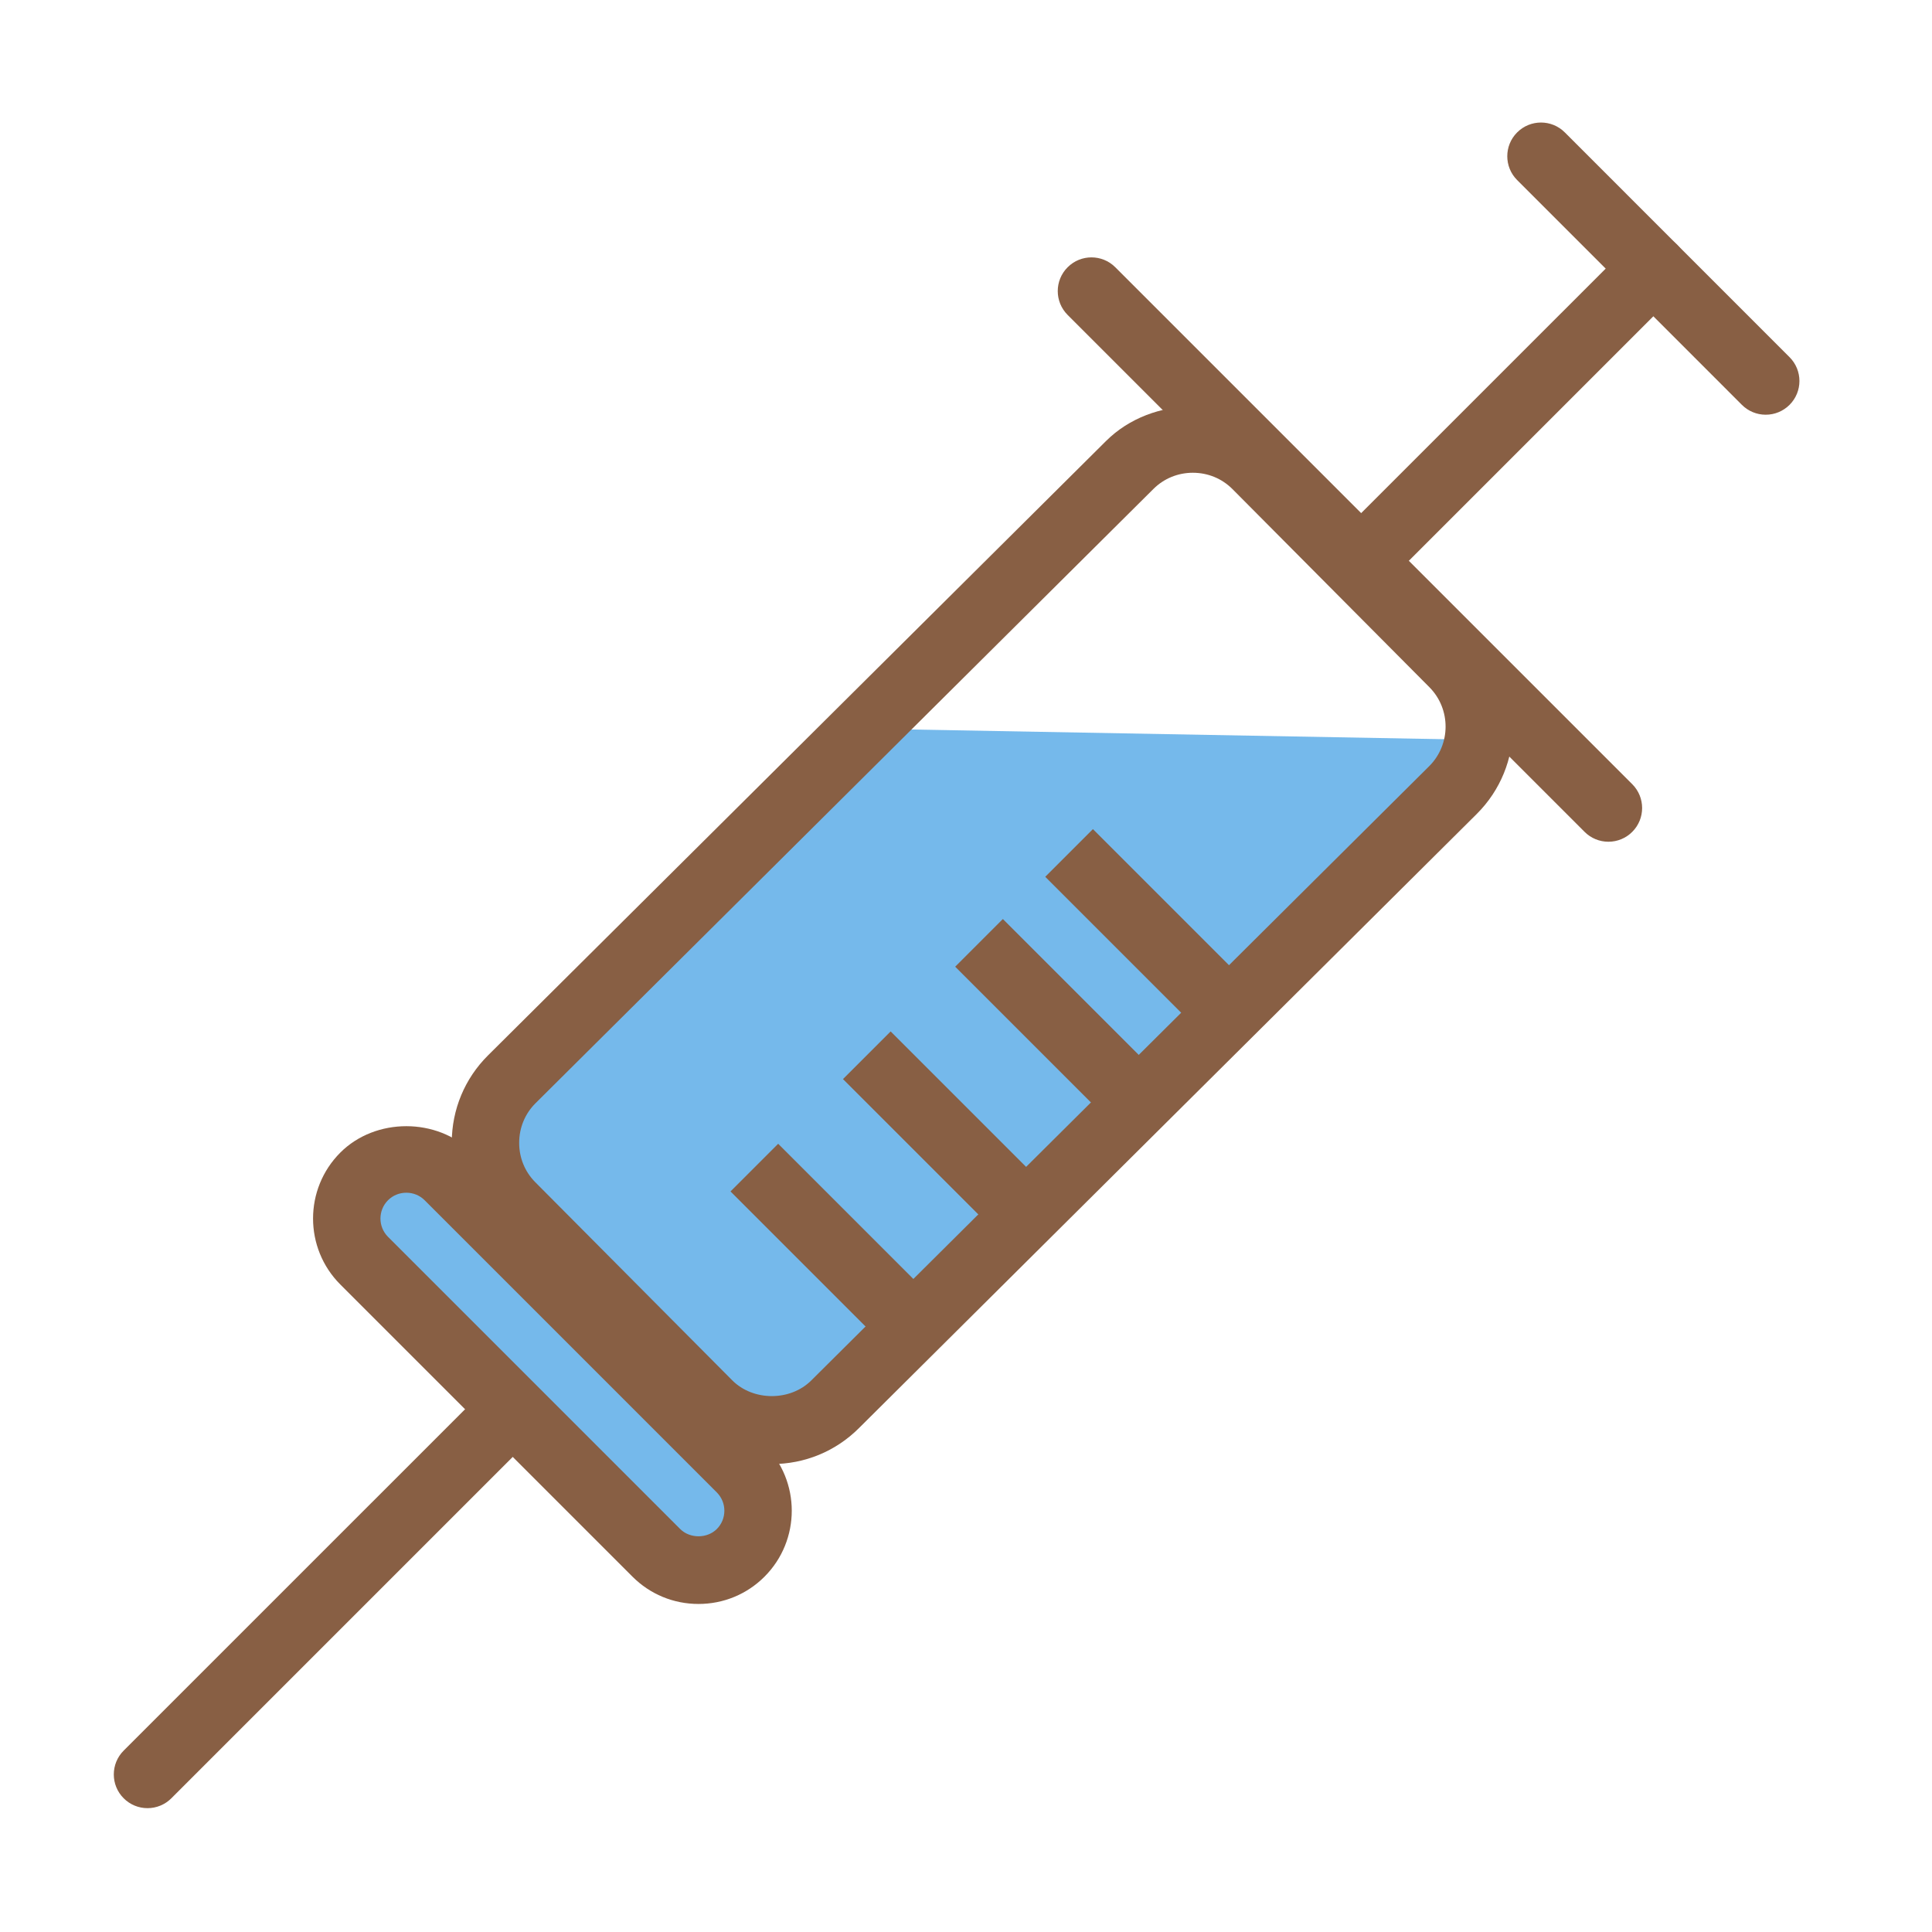
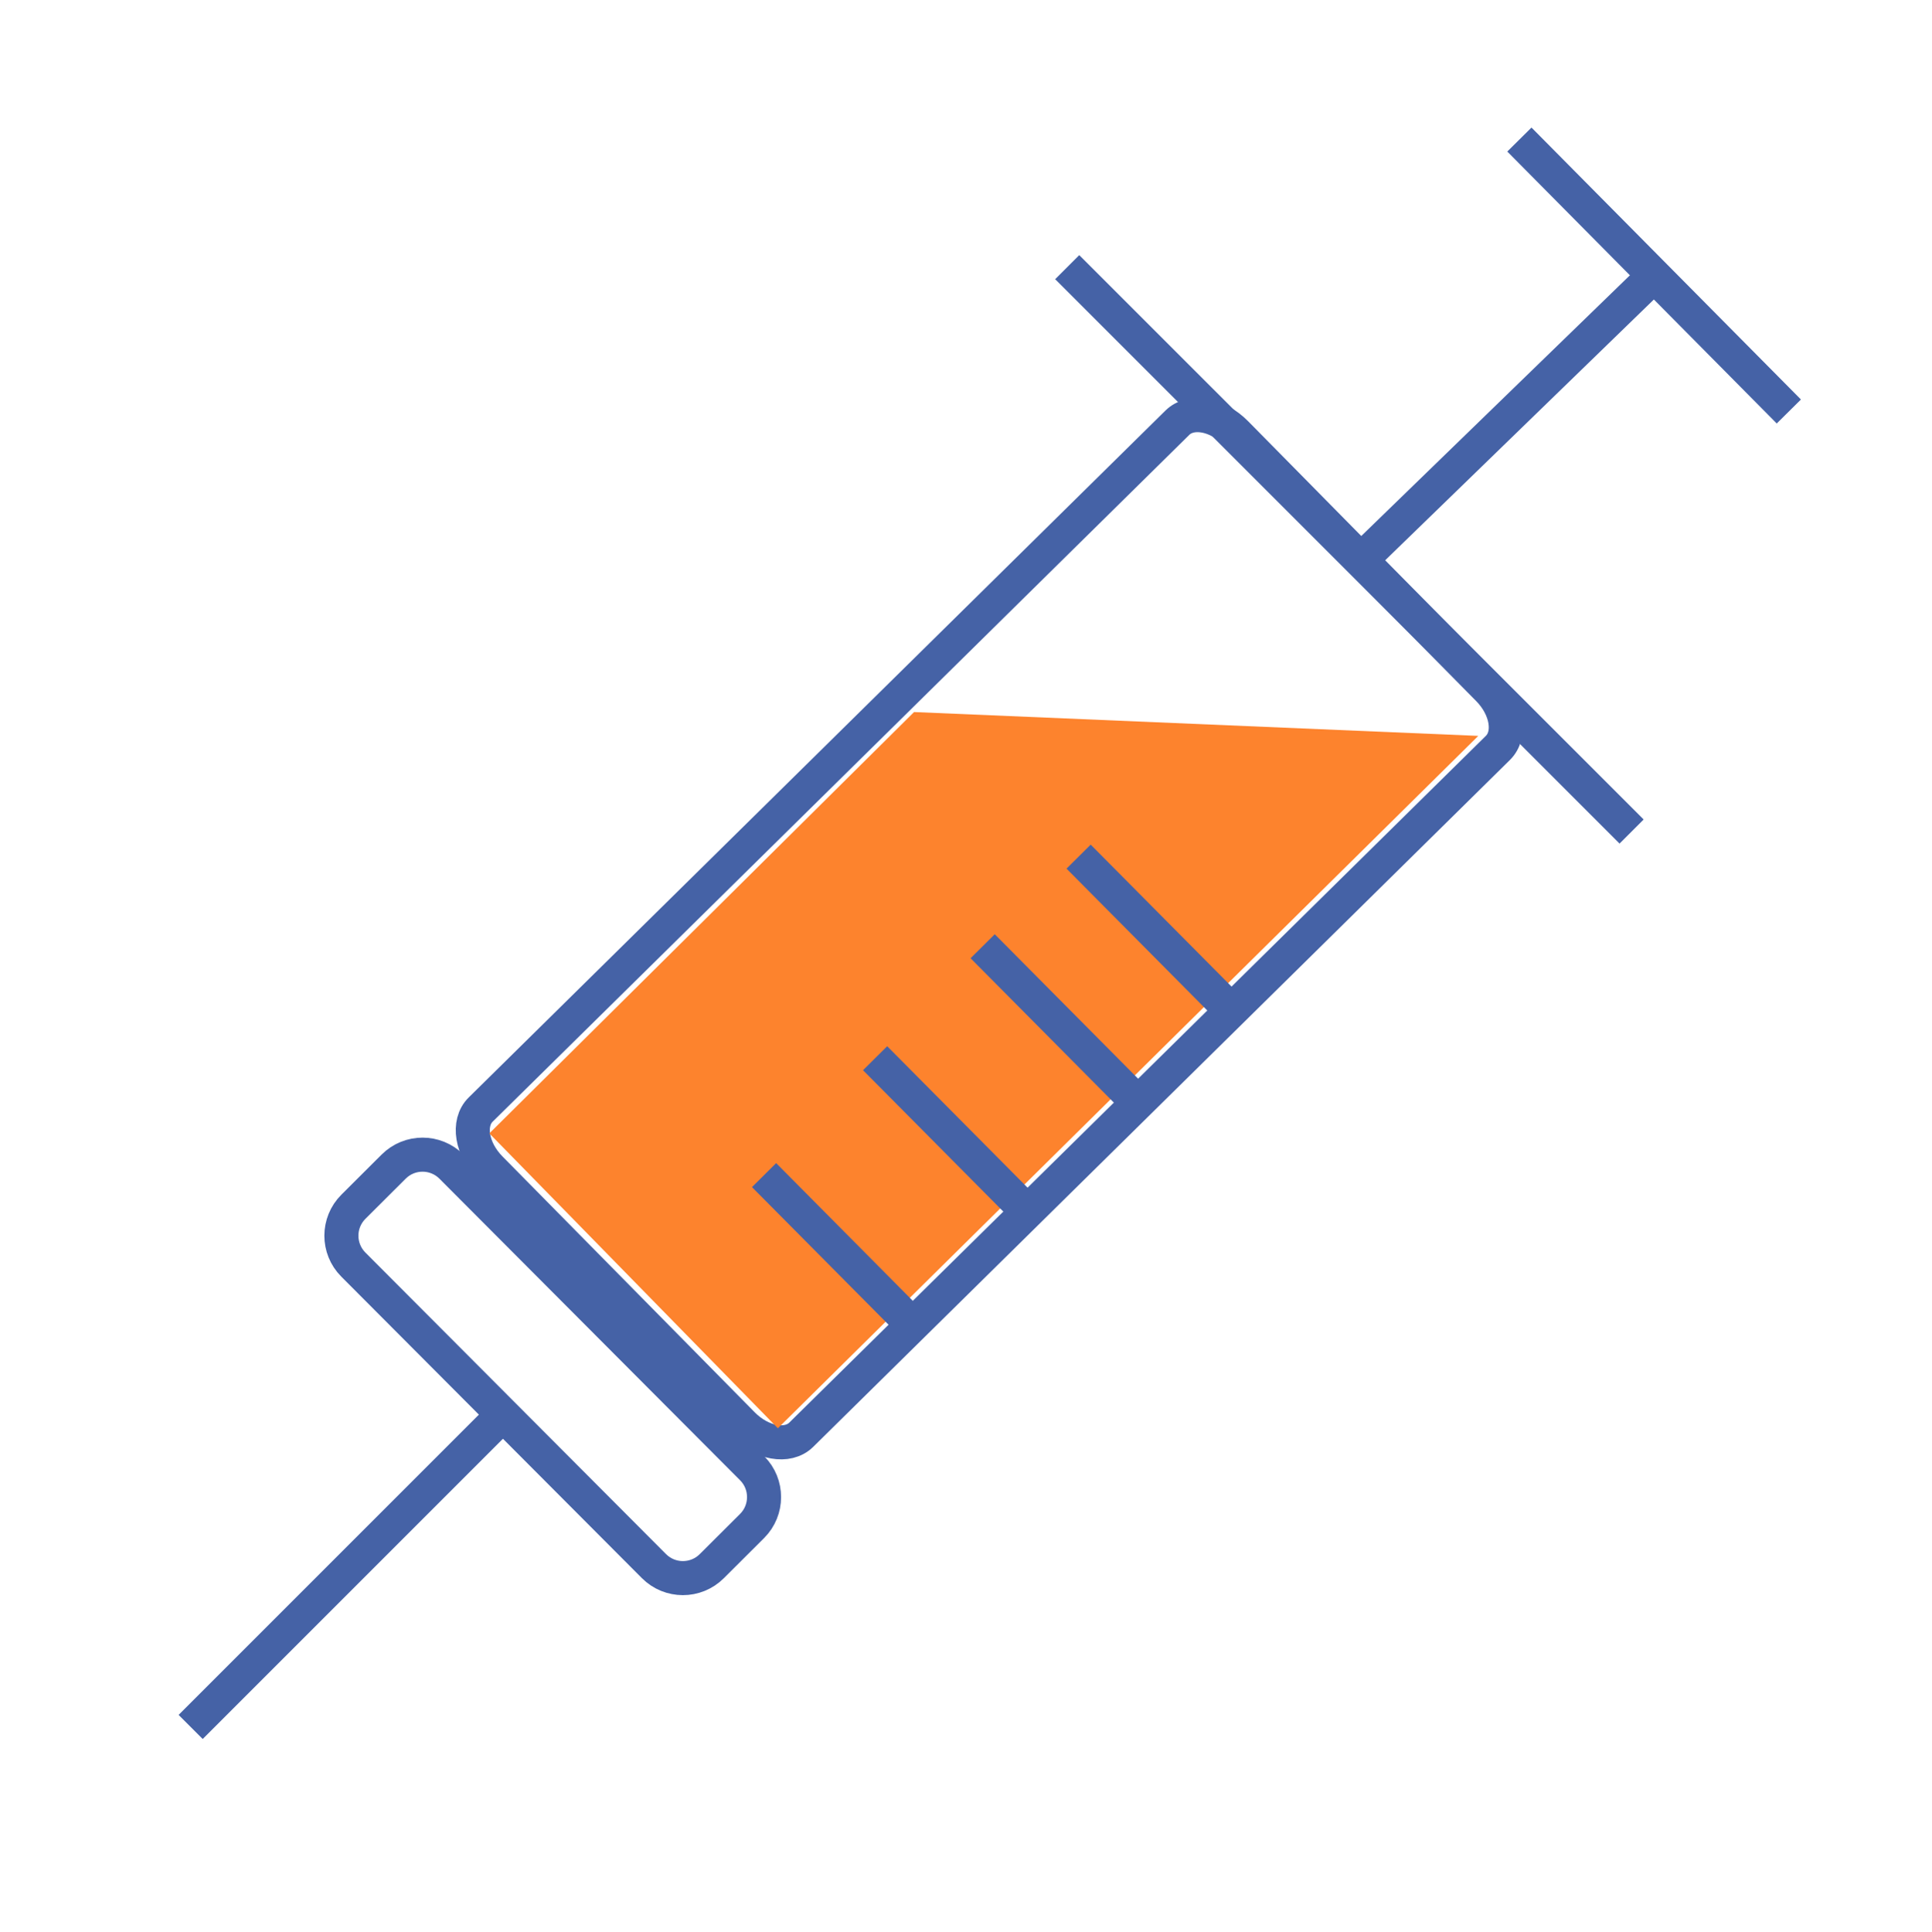
- <svg xmlns="http://www.w3.org/2000/svg" class="icon" style="width: 1em; height: 1em;vertical-align: middle;fill: currentColor;overflow: hidden;" viewBox="0 0 1024 1024" version="1.1">
-   <path d="M257.297 600.998l144.475 157.124 403.865-365.587-326.396-5.957z" fill="#75B9EB" />
-   <path d="M409.082 775.988c-17.572 0-34.027-6.832-46.347-19.221L258.387 651.808c-12.285-12.337-19.003-28.774-18.951-46.276 0.052-17.484 6.876-33.879 19.212-46.145l327.529-325.601c24.674-24.569 67.862-24.403 92.413 0.27L782.939 339.024c25.407 25.555 25.285 67.015-0.262 92.422L455.148 757.038c-12.284 12.223-28.652 18.951-46.066 18.951z m223.163-525.417c-7.905 0-15.321 3.036-20.869 8.551l-327.53 325.601c-5.567 5.54-8.655 12.973-8.673 20.923-0.035 7.948 3.001 15.391 8.551 20.965L388.073 731.57c11.063 11.133 30.711 11.211 41.879 0.131l327.529-325.591c11.569-11.516 11.622-30.31 0.122-41.888L653.254 259.254c-5.567-5.602-13.017-8.682-21.009-8.682z" fill="#885F44" />
-   <path d="M852.493 446.138a17.81 17.81 0 0 1-12.634-5.235L565.866 166.919c-6.98-6.98-6.98-18.288 0-25.267 6.98-6.98 18.288-6.98 25.267 0l273.993 273.985c6.98 6.98 6.98 18.288 0 25.267a17.811 17.811 0 0 1-12.634 5.234z" fill="#885F44" />
-   <path d="M721.446 315.101a17.81 17.81 0 0 1-12.634-5.235c-6.98-6.98-6.98-18.288 0-25.267l154.865-154.856c6.98-6.98 18.288-6.98 25.267 0 6.98 6.98 6.98 18.288 0 25.267l-154.865 154.857a17.811 17.811 0 0 1-12.634 5.234z" fill="#885F44" />
-   <path d="M935.867 219.808a17.81 17.81 0 0 1-12.634-5.235L804.123 95.446c-6.98-6.98-6.98-18.296 0-25.267 6.98-6.98 18.288-6.98 25.267 0l119.111 119.128c6.98 6.98 6.98 18.296 0 25.267a17.816 17.816 0 0 1-12.635 5.234zM78.185 958.362a17.81 17.81 0 0 1-12.634-5.235c-6.98-6.98-6.98-18.288 0-25.267l190.602-190.593c6.98-6.98 18.288-6.98 25.267 0s6.98 18.288 0 25.267L90.818 953.128a17.811 17.811 0 0 1-12.634 5.234z" fill="#885F44" />
-   <path d="M216.643 602.458L413.615 799.43a1.813 1.813 0 0 1 0 2.558l-42.113 42.113a1.813 1.813 0 0 1-2.558 0L171.972 647.13a1.813 1.813 0 0 1 0-2.558l42.113-42.113a1.815 1.815 0 0 1 2.558 0z" fill="#75B9EB" />
-   <path d="M370.221 850.131c-13.227 0-25.651-5.13-34.969-14.448L180.387 680.818c-19.282-19.282-19.282-50.656 0-69.938 18.636-18.636 51.301-18.636 69.938 0l154.865 154.865c19.282 19.282 19.282 50.656 0 69.938-9.318 9.318-21.742 14.448-34.969 14.448zM215.357 632.169c-3.682 0-7.137 1.413-9.702 3.979-5.34 5.349-5.34 14.056 0 19.404l154.865 154.865c5.13 5.13 14.274 5.13 19.404 0 5.34-5.349 5.34-14.056 0-19.404L225.059 636.146c-2.565-2.564-6.02-3.978-9.702-3.978z" fill="#885F44" />
-   <path d="M412.451 606.223l83.391 83.39-25.266 25.267-83.391-83.391z" fill="#885F44" />
-   <path d="M472.061 546.673l83.377 83.377-25.265 25.266-83.379-83.377z" fill="#885F44" />
-   <path d="M531.539 487.103l83.386 83.385-25.267 25.267-83.385-83.386z" fill="#885F44" />
-   <path d="M579.271 439.454l83.377 83.378-25.266 25.266-83.378-83.377z" fill="#885F44" />
+ <svg xmlns="http://www.w3.org/2000/svg" version="1.1" id="Layer_1" x="0px" y="0px" width="566.93px" height="566.93px" viewBox="0 0 566.93 566.93" enable-background="new 0 0 566.93 566.93" xml:space="preserve">
+   <path display="none" fill="#75B9EB" d="M142.451,332.738l79.988,86.99l223.597-202.405l-180.707-3.298L142.451,332.738z" />
+   <path display="none" fill="#885F44" d="M226.485,429.62c-9.729,0-18.838-3.782-25.659-10.642l-57.772-58.109  c-6.801-6.83-10.521-15.932-10.492-25.621c0.029-9.68,3.807-18.756,10.636-25.547l181.334-180.267  c13.66-13.603,37.571-13.511,51.163,0.149l57.772,58.114c14.066,14.148,13.999,37.103-0.145,51.169L251.989,419.129  C245.188,425.896,236.126,429.62,226.485,429.62L226.485,429.62z M350.037,138.728c-4.376,0-8.482,1.681-11.554,4.734  L157.149,323.728c-3.082,3.067-4.792,7.183-4.801,11.584c-0.02,4.4,1.662,8.521,4.734,11.607l57.772,58.109  c6.125,6.163,17.003,6.207,23.186,0.072l181.334-180.261c6.405-6.375,6.435-16.781,0.067-23.191l-57.771-58.114  C358.587,140.433,354.462,138.728,350.037,138.728L350.037,138.728z" />
+   <path display="none" fill="#885F44" d="M471.977,247.001c-2.625,0.003-5.143-1.04-6.995-2.898L313.287,92.414  c-3.864-3.865-3.864-10.125,0-13.989s10.125-3.864,13.989,0l151.694,151.69c3.864,3.864,3.864,10.125,0,13.989  C477.117,245.961,474.601,247.004,471.977,247.001z" />
+   <path display="none" fill="#885F44" d="M399.423,174.453c-2.624,0.003-5.142-1.04-6.994-2.898c-3.864-3.864-3.864-10.125,0-13.989  l85.739-85.734c3.865-3.865,10.125-3.865,13.989,0c3.864,3.864,3.864,10.125,0,13.989l-85.739,85.735  C404.564,173.414,402.048,174.457,399.423,174.453z" />
+   <path display="none" fill="#885F44" d="M518.136,121.695c-2.625,0.003-5.142-1.04-6.995-2.898l-65.944-65.954  c-3.864-3.865-3.864-10.129,0-13.989c3.864-3.865,10.125-3.865,13.989,0l65.945,65.955c3.864,3.864,3.864,10.129,0,13.989  C523.277,120.656,520.76,121.698,518.136,121.695z M43.286,530.59c-2.624,0.003-5.142-1.04-6.994-2.898  c-3.865-3.864-3.865-10.125,0-13.989l105.525-105.521c3.865-3.863,10.125-3.863,13.989,0c3.865,3.865,3.865,10.125,0,13.989  L50.281,527.692C48.428,529.551,45.911,530.594,43.286,530.59z" />
+   <path display="none" fill="#75B9EB" d="M119.943,333.547l109.052,109.052c0.39,0.392,0.39,1.024,0,1.416l-23.316,23.316  c-0.392,0.39-1.024,0.39-1.417,0L95.211,358.278c-0.39-0.392-0.39-1.024,0-1.416l23.315-23.315  C118.918,333.157,119.551,333.157,119.943,333.547z" />
+   <path display="none" fill="#885F44" d="M204.97,470.669c-7.323,0-14.201-2.84-19.36-7.999L99.87,376.93  c-10.675-10.676-10.675-28.045,0-38.721c10.318-10.318,28.402-10.318,38.721,0l85.74,85.74c10.675,10.676,10.675,28.045,0,38.721  C219.171,467.829,212.293,470.669,204.97,470.669z M119.23,349.996c-2.038,0-3.951,0.782-5.371,2.202  c-2.957,2.962-2.957,7.782,0,10.743l85.74,85.739c2.84,2.841,7.903,2.841,10.743,0c2.957-2.961,2.957-7.781,0-10.742l-85.74-85.741  C123.182,350.778,121.269,349.996,119.23,349.996z" />
+   <path display="none" fill="#885F44" d="M228.35,335.631l46.169,46.168l-13.989,13.99l-46.169-46.17L228.35,335.631z" />
+   <path display="none" fill="#885F44" d="M261.353,302.661l46.161,46.161l-13.988,13.988l-46.162-46.16L261.353,302.661z" />
+   <path display="none" fill="#885F44" d="M294.282,269.681l46.166,46.166l-13.989,13.989l-46.165-46.167L294.282,269.681z" />
+   <path display="none" fill="#885F44" d="M320.709,243.3l46.161,46.162l-13.988,13.989L306.72,257.29L320.709,243.3z" />
+   <g>
+     <polyline fill="none" stroke="#4562A6" stroke-width="10" stroke-miterlimit="10" points="313.287,78.424 399.397,164.531    478.971,244.103  " />
+     <line fill="none" stroke="#4562A6" stroke-width="10" stroke-miterlimit="10" x1="446.035" y1="40.965" x2="525.131" y2="120.797" />
+     <line fill="none" stroke="#4562A6" stroke-width="10" stroke-miterlimit="10" x1="485.583" y1="80.881" x2="399.397" y2="164.531" />
+     <path fill="none" stroke="#4562A6" stroke-width="9.999" stroke-miterlimit="10" d="M436.909,202.294   c5.531,5.611,6.799,13.333,2.83,17.246L235.206,421.187c-3.969,3.915-11.671,2.537-17.202-3.072L143.93,342.98   c-5.532-5.61-6.799-13.332-2.83-17.246l204.533-201.646c3.969-3.913,11.671-2.537,17.203,3.074L436.909,202.294z" />
+     <path fill="none" stroke="#4562A6" stroke-width="9.999" stroke-miterlimit="10" d="M220.794,431.011   c4.679,4.694,4.668,12.292-0.025,16.971l-11.826,11.79c-4.693,4.679-12.292,4.667-16.97-0.025l-88.254-88.522   c-4.679-4.694-4.668-12.292,0.025-16.971l11.826-11.79c4.693-4.679,12.292-4.667,16.97,0.025L220.794,431.011z" />
+     <line fill="none" stroke="#4562A6" stroke-width="9.999" stroke-miterlimit="10" x1="147.645" y1="415.283" x2="55.965" y2="506.965" />
+     <polygon fill="#FD832D" points="268.329,209.026 143.645,332.72 228.349,419.283 433.965,216.026  " />
+     <line fill="none" stroke="#4562A6" stroke-width="9.999" stroke-miterlimit="10" x1="267.927" y1="388.927" x2="224.296" y2="344.965" />
+     <line fill="none" stroke="#4562A6" stroke-width="9.999" stroke-miterlimit="10" x1="300.527" y1="354.612" x2="256.896" y2="310.65" />
+     <line fill="none" stroke="#4562A6" stroke-width="9.999" stroke-miterlimit="10" x1="332.103" y1="321.74" x2="288.471" y2="277.778" />
+     <line fill="none" stroke="#4562A6" stroke-width="9.999" stroke-miterlimit="10" x1="360.264" y1="295.434" x2="316.632" y2="251.472" />
+   </g>
</svg>
